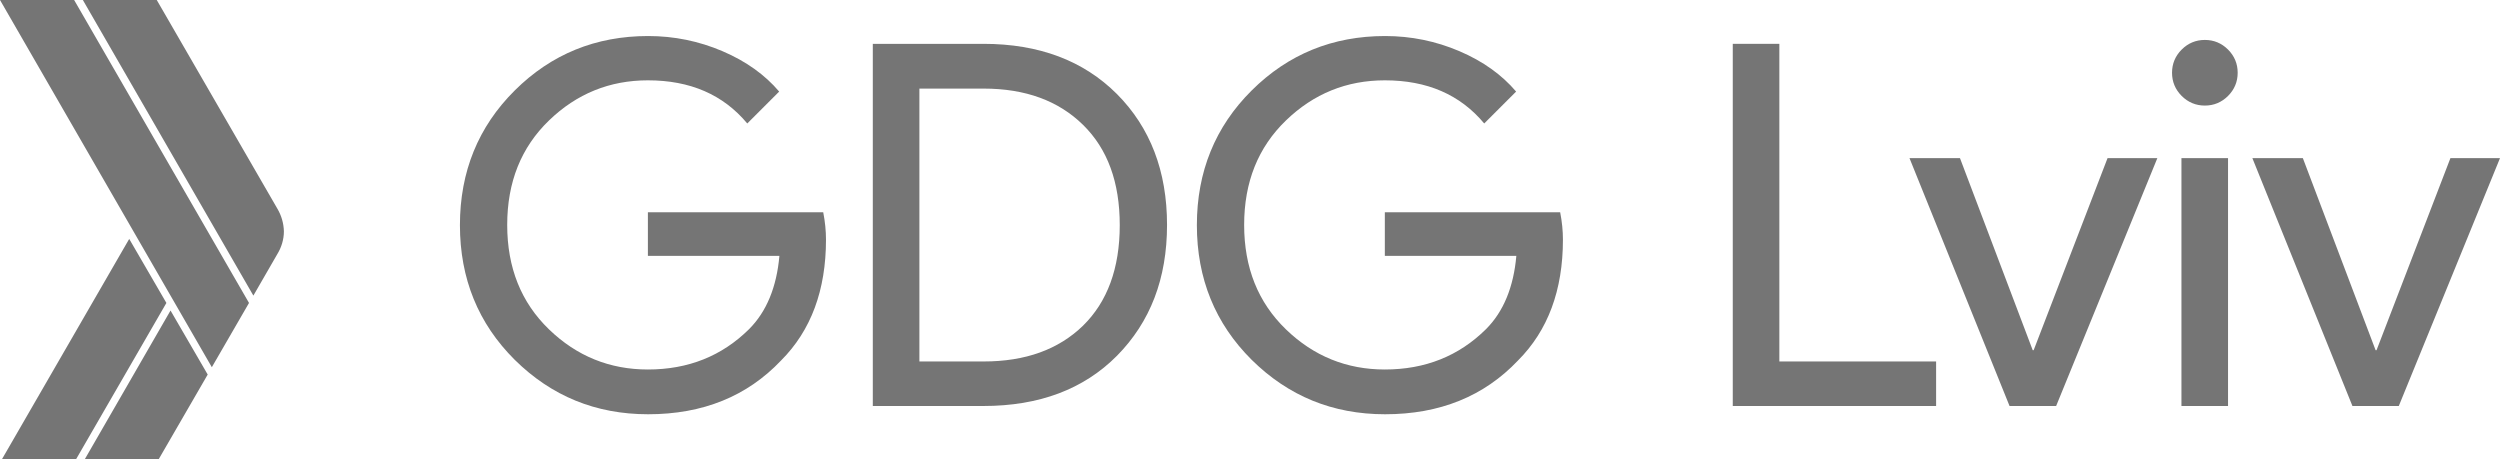
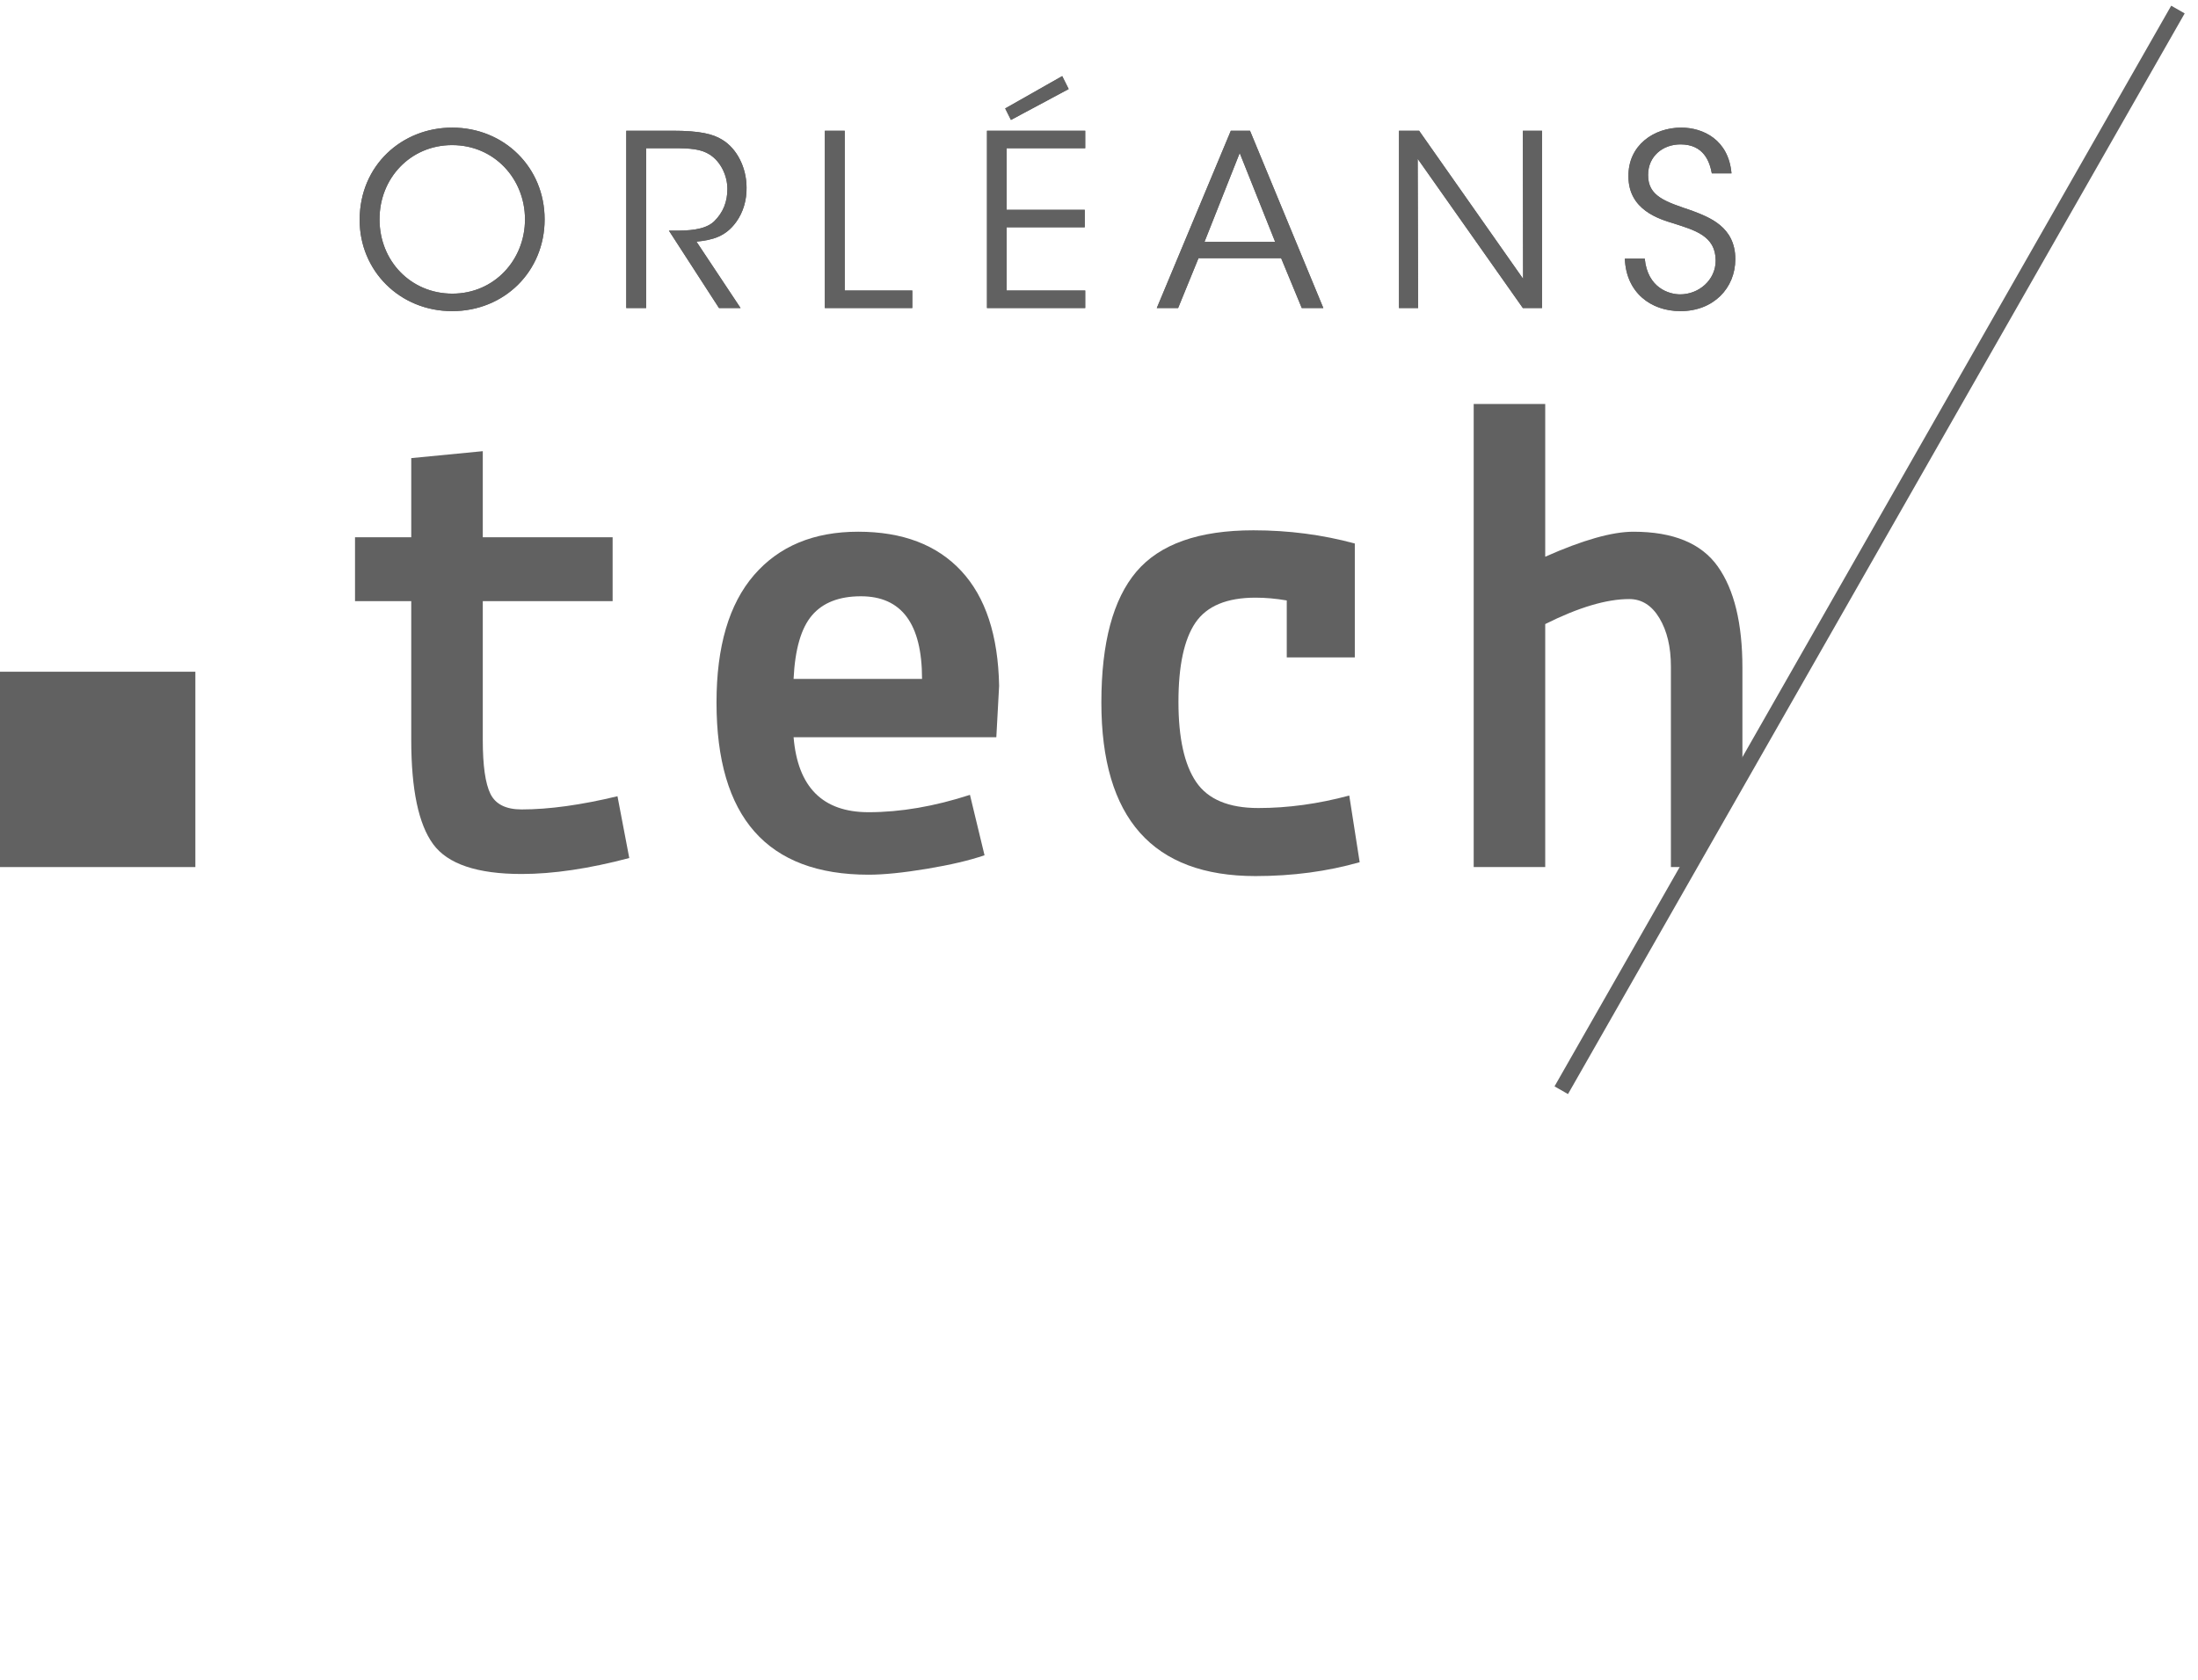
- <svg xmlns="http://www.w3.org/2000/svg" id="Layer_4" viewBox="95 151 1089.3 200">
-   <style>.st0{fill:#757575}</style>
-   <g id="XMLID_6_">
-     <path id="XMLID_3_" class="st0" d="M454.9 255.4c0 22-6.5 39.6-19.6 52.7-14.8 15.6-34.1 23.4-57.9 23.4-22.8 0-42.1-7.9-58.1-23.7-15.9-15.8-23.9-35.4-23.9-58.7s8-42.9 23.9-58.7 35.3-23.7 58.1-23.7c11.3 0 22.1 2.2 32.4 6.6 10.3 4.4 18.5 10.3 24.7 17.6l-13.9 13.9c-10.5-12.6-24.9-18.8-43.3-18.8-16.6 0-31 5.8-43.1 17.5-12.1 11.7-18.2 26.8-18.2 45.5s6.1 33.8 18.2 45.5c12.1 11.7 26.5 17.5 43.1 17.5 17.6 0 32.3-5.9 44.1-17.6 7.6-7.6 12-18.3 13.2-31.9h-57.3v-19h76.4c.8 4.1 1.2 8.1 1.2 11.9z" />
-     <path id="XMLID_20_" class="st0" d="M475.3 327.9V170.1h48.2c24.2 0 43.6 7.3 58.2 21.9 14.5 14.6 21.8 33.6 21.8 57s-7.3 42.3-21.8 57c-14.5 14.6-33.9 21.9-58.2 21.9h-48.2zm20.3-19.4h28c18.2 0 32.6-5.2 43.3-15.6 10.6-10.4 16-25 16-43.8 0-18.7-5.3-33.2-16-43.7s-25.1-15.8-43.3-15.8h-28v118.9z" />
-     <path id="XMLID_23_" class="st0" d="M776 255.4c0 22-6.5 39.6-19.6 52.7-14.8 15.6-34.1 23.4-57.9 23.4-22.8 0-42.1-7.9-58.1-23.7-15.9-15.8-23.9-35.4-23.9-58.7s8-42.9 23.9-58.7 35.3-23.7 58.1-23.7c11.3 0 22.1 2.2 32.4 6.6 10.3 4.4 18.5 10.3 24.7 17.6l-13.9 13.9c-10.5-12.6-24.9-18.8-43.3-18.8-16.6 0-31 5.8-43.1 17.5s-18.2 26.8-18.2 45.5 6.1 33.8 18.2 45.5 26.5 17.5 43.1 17.5c17.6 0 32.3-5.9 44.1-17.6 7.6-7.6 12-18.3 13.2-31.9h-57.3v-19h76.4c.8 4.1 1.2 8.1 1.2 11.9z" />
-     <path id="XMLID_25_" class="st0" d="M850 327.9V170.1h20.3v138.4h68.3v19.4H850z" />
-     <path id="XMLID_27_" class="st0" d="M970.6 327.9l-43.6-108h22l31.7 83.7h.4l32.2-83.7h21.7l-44.1 108h-20.3z" />
-     <path id="XMLID_29_" class="st0" d="M1065.8 192.8c-2.8 2.8-6.2 4.2-10.1 4.2-3.9 0-7.3-1.4-10.1-4.2-2.8-2.8-4.2-6.2-4.2-10.1 0-3.9 1.4-7.3 4.2-10.1 2.8-2.8 6.2-4.2 10.1-4.2 3.9 0 7.3 1.4 10.1 4.2 2.8 2.8 4.2 6.2 4.2 10.1 0 3.9-1.4 7.3-4.2 10.1zm0 135.1h-20.3v-108h20.3v108z" />
-     <path id="XMLID_32_" class="st0" d="M1120 327.9l-43.6-108h22l31.7 83.7h.4l32.2-83.7h21.6l-44.1 108H1120z" />
-   </g>
-   <g id="XMLID_261_">
-     <path id="XMLID_259_" class="st0" d="M127.3 151H95l92.3 160 16.2-28-76.2-132z" />
-     <path id="XMLID_258_" class="st0" d="M215.9 242l-52.6-91h-32.2l74.3 128.8 10.5-18.2c1.7-2.8 2.8-6.2 2.8-9.8-.1-3.6-1.1-6.9-2.8-9.8z" />
-     <path id="XMLID_257_" class="st0" d="M151.3 255.1L95.9 351h32.3l39.3-68-16.2-27.9z" />
-     <path id="XMLID_256_" class="st0" d="M169.3 286.3L132 351h32.2l21.3-36.8-16.2-27.9z" />
+ <svg xmlns="http://www.w3.org/2000/svg" xmlns:xlink="http://www.w3.org/1999/xlink" viewBox="0 0 314 240" version="1.1">
+   <defs>
+     <path d="M51.379,30.444 L51.379,30.41 C51.379,22.606 57.438,17.232 64.592,17.232 C72.02,17.232 77.804,22.914 77.804,30.342 C77.804,37.77 72.054,43.452 64.592,43.452 C57.095,43.452 51.379,37.667 51.379,30.444 Z M54.22,30.307 L54.22,30.342 C54.22,36.298 58.704,40.953 64.626,40.953 C70.616,40.953 74.998,36.127 74.998,30.342 C74.998,24.557 70.616,19.73 64.592,19.73 C58.636,19.73 54.22,24.454 54.22,30.307 Z M89.467,43.007 L89.467,17.677 L96.073,17.677 C100.044,17.677 101.893,18.156 103.193,18.977 C105.247,20.21 106.65,22.914 106.65,25.789 C106.685,27.501 106.206,29.315 105.144,30.752 C103.638,32.806 101.824,33.285 99.496,33.525 L105.795,43.007 L102.714,43.007 L95.56,31.951 L96.382,31.951 C98.161,31.951 100.626,31.916 101.995,30.65 C103.33,29.349 103.912,27.809 103.912,25.994 C103.912,24.112 102.988,22.127 101.413,21.1 C100.147,20.278 98.572,20.175 96.279,20.175 L92.308,20.175 L92.308,43.007 L89.467,43.007 Z M117.834,43.007 L117.834,17.677 L120.675,17.677 L120.675,40.508 L130.328,40.508 L130.328,43.007 L117.834,43.007 Z M140.998,43.007 L140.998,17.677 L155.032,17.677 L155.032,20.175 L143.805,20.175 L143.805,28.973 L154.964,28.973 L154.964,31.471 L143.805,31.471 L143.805,40.508 L155.032,40.508 L155.032,43.007 L140.998,43.007 Z M143.599,14.493 L151.746,9.872 L152.67,11.721 L144.421,16.136 L143.599,14.493 Z M171.213,35.887 L168.304,43.007 L165.257,43.007 L175.834,17.677 L178.572,17.677 L189.047,43.007 L185.966,43.007 L183.022,35.887 L171.213,35.887 Z M182.167,33.559 L177.101,20.86 L172.069,33.559 L182.167,33.559 Z M202.729,17.677 L217.585,38.831 L217.551,17.677 L220.289,17.677 L220.289,43.007 L217.551,43.007 L202.524,21.682 L202.592,43.007 L199.854,43.007 L199.854,17.677 L202.729,17.677 Z M232.123,35.955 L234.964,35.955 C235.375,40.166 238.455,41.056 240.03,41.056 C242.666,41.056 245.096,39.036 245.096,36.229 C245.096,32.669 242.05,31.882 239.106,30.924 C237.052,30.307 232.636,29.007 232.636,24.215 C232.568,19.73 236.299,17.232 240.167,17.232 C243.316,17.232 246.944,18.977 247.355,23.77 L244.548,23.77 C244.24,22.127 243.419,19.628 240.064,19.628 C237.531,19.628 235.443,21.339 235.443,23.975 C235.409,27.056 237.908,27.809 241.741,29.109 C244.138,30.034 247.903,31.369 247.903,36.024 C247.903,40.166 244.788,43.452 240.064,43.452 C235.82,43.452 232.294,40.782 232.123,35.955 Z" id="path-1" />
+   </defs>
+   <g id="Page-1" stroke="none" stroke-width="1" fill="none" fill-rule="evenodd">
+     <g id="logo" transform="translate(0, 1)" fill-rule="nonzero">
+       <polygon id="Path" fill="#616161" points="0 122.877 0 94.97 27.909 94.97 27.909 122.877" />
+       <path d="M50.717,84.884 L50.717,75.759 L58.751,75.759 L58.751,64.451 L68.969,63.46 L68.969,75.759 L87.518,75.759 L87.518,84.884 L68.969,84.884 L68.969,104.722 C68.969,108.36 69.329,110.922 70.057,112.411 C70.787,113.898 72.272,114.644 74.522,114.644 C78.423,114.644 82.987,114.014 88.211,112.758 L89.896,121.587 C84.144,123.107 79.017,123.867 74.521,123.867 C68.174,123.867 63.959,122.447 61.875,119.602 C59.791,116.759 58.75,111.8 58.75,104.72 L58.75,84.884 L50.717,84.884 Z" id="Path" fill="#616161" />
+       <path d="M107.712,81.166 C111.285,77.033 116.244,74.966 122.595,74.966 C128.942,74.966 133.852,76.837 137.324,80.57 C140.796,84.307 142.597,89.781 142.731,96.986 L142.333,104.328 L113.37,104.328 C113.965,111.471 117.535,115.04 124.081,115.04 C128.643,115.04 133.473,114.214 138.565,112.561 L140.647,121.19 C138.531,121.919 135.79,122.563 132.415,123.126 C129.044,123.686 126.264,123.968 124.081,123.968 C109.601,123.968 102.359,115.768 102.359,99.369 C102.358,91.366 104.143,85.3 107.712,81.166 Z M122.989,84.19 C119.88,84.19 117.55,85.1 115.996,86.919 C114.444,88.74 113.569,91.763 113.369,95.994 L131.72,95.994 C131.72,88.127 128.809,84.19 122.989,84.19 Z" id="Shape" fill="#616161" />
+       <path d="M183.824,92.92 L183.824,84.787 C182.303,84.524 180.815,84.388 179.359,84.388 C175.259,84.388 172.402,85.58 170.779,87.959 C169.161,90.34 168.35,94.11 168.35,99.269 C168.35,104.426 169.193,108.245 170.88,110.723 C172.566,113.203 175.526,114.443 179.759,114.443 C183.988,114.443 188.32,113.851 192.752,112.659 L194.239,122.182 C189.612,123.503 184.648,124.165 179.358,124.165 C164.679,124.165 157.338,115.899 157.338,99.367 C157.338,90.835 159.008,84.605 162.347,80.667 C165.688,76.734 171.258,74.764 179.062,74.764 C184.088,74.764 188.916,75.395 193.544,76.65 L193.544,92.92 L183.824,92.92 Z" id="Path" fill="#616161" />
+       <g id="ORLÉANS" fill="#616161">
+         <use xlink:href="#path-1" />
+         <use xlink:href="#path-1" />
+       </g>
+       <path d="M240.675,122.877 L248.916,108.438 L248.916,94.408 C248.916,88.061 247.743,83.234 245.395,79.926 C243.048,76.62 239.031,74.967 233.343,74.967 C230.3,74.967 226.102,76.159 220.746,78.538 L220.746,56.714 L210.528,56.714 L210.528,122.877 L220.746,122.877 L220.746,88.16 C225.507,85.777 229.507,84.587 232.748,84.587 C234.532,84.587 235.973,85.499 237.062,87.316 C238.153,89.135 238.7,91.435 238.7,94.21 L238.7,122.878 L240.675,122.878 L240.675,122.877 Z" id="Path" fill="#616161" />
+       <path d="M223.037,154.76 L311.135,0.364" id="Path" stroke="#616161" stroke-width="2.218" fill="#616161" />
+     </g>
  </g>
</svg>
